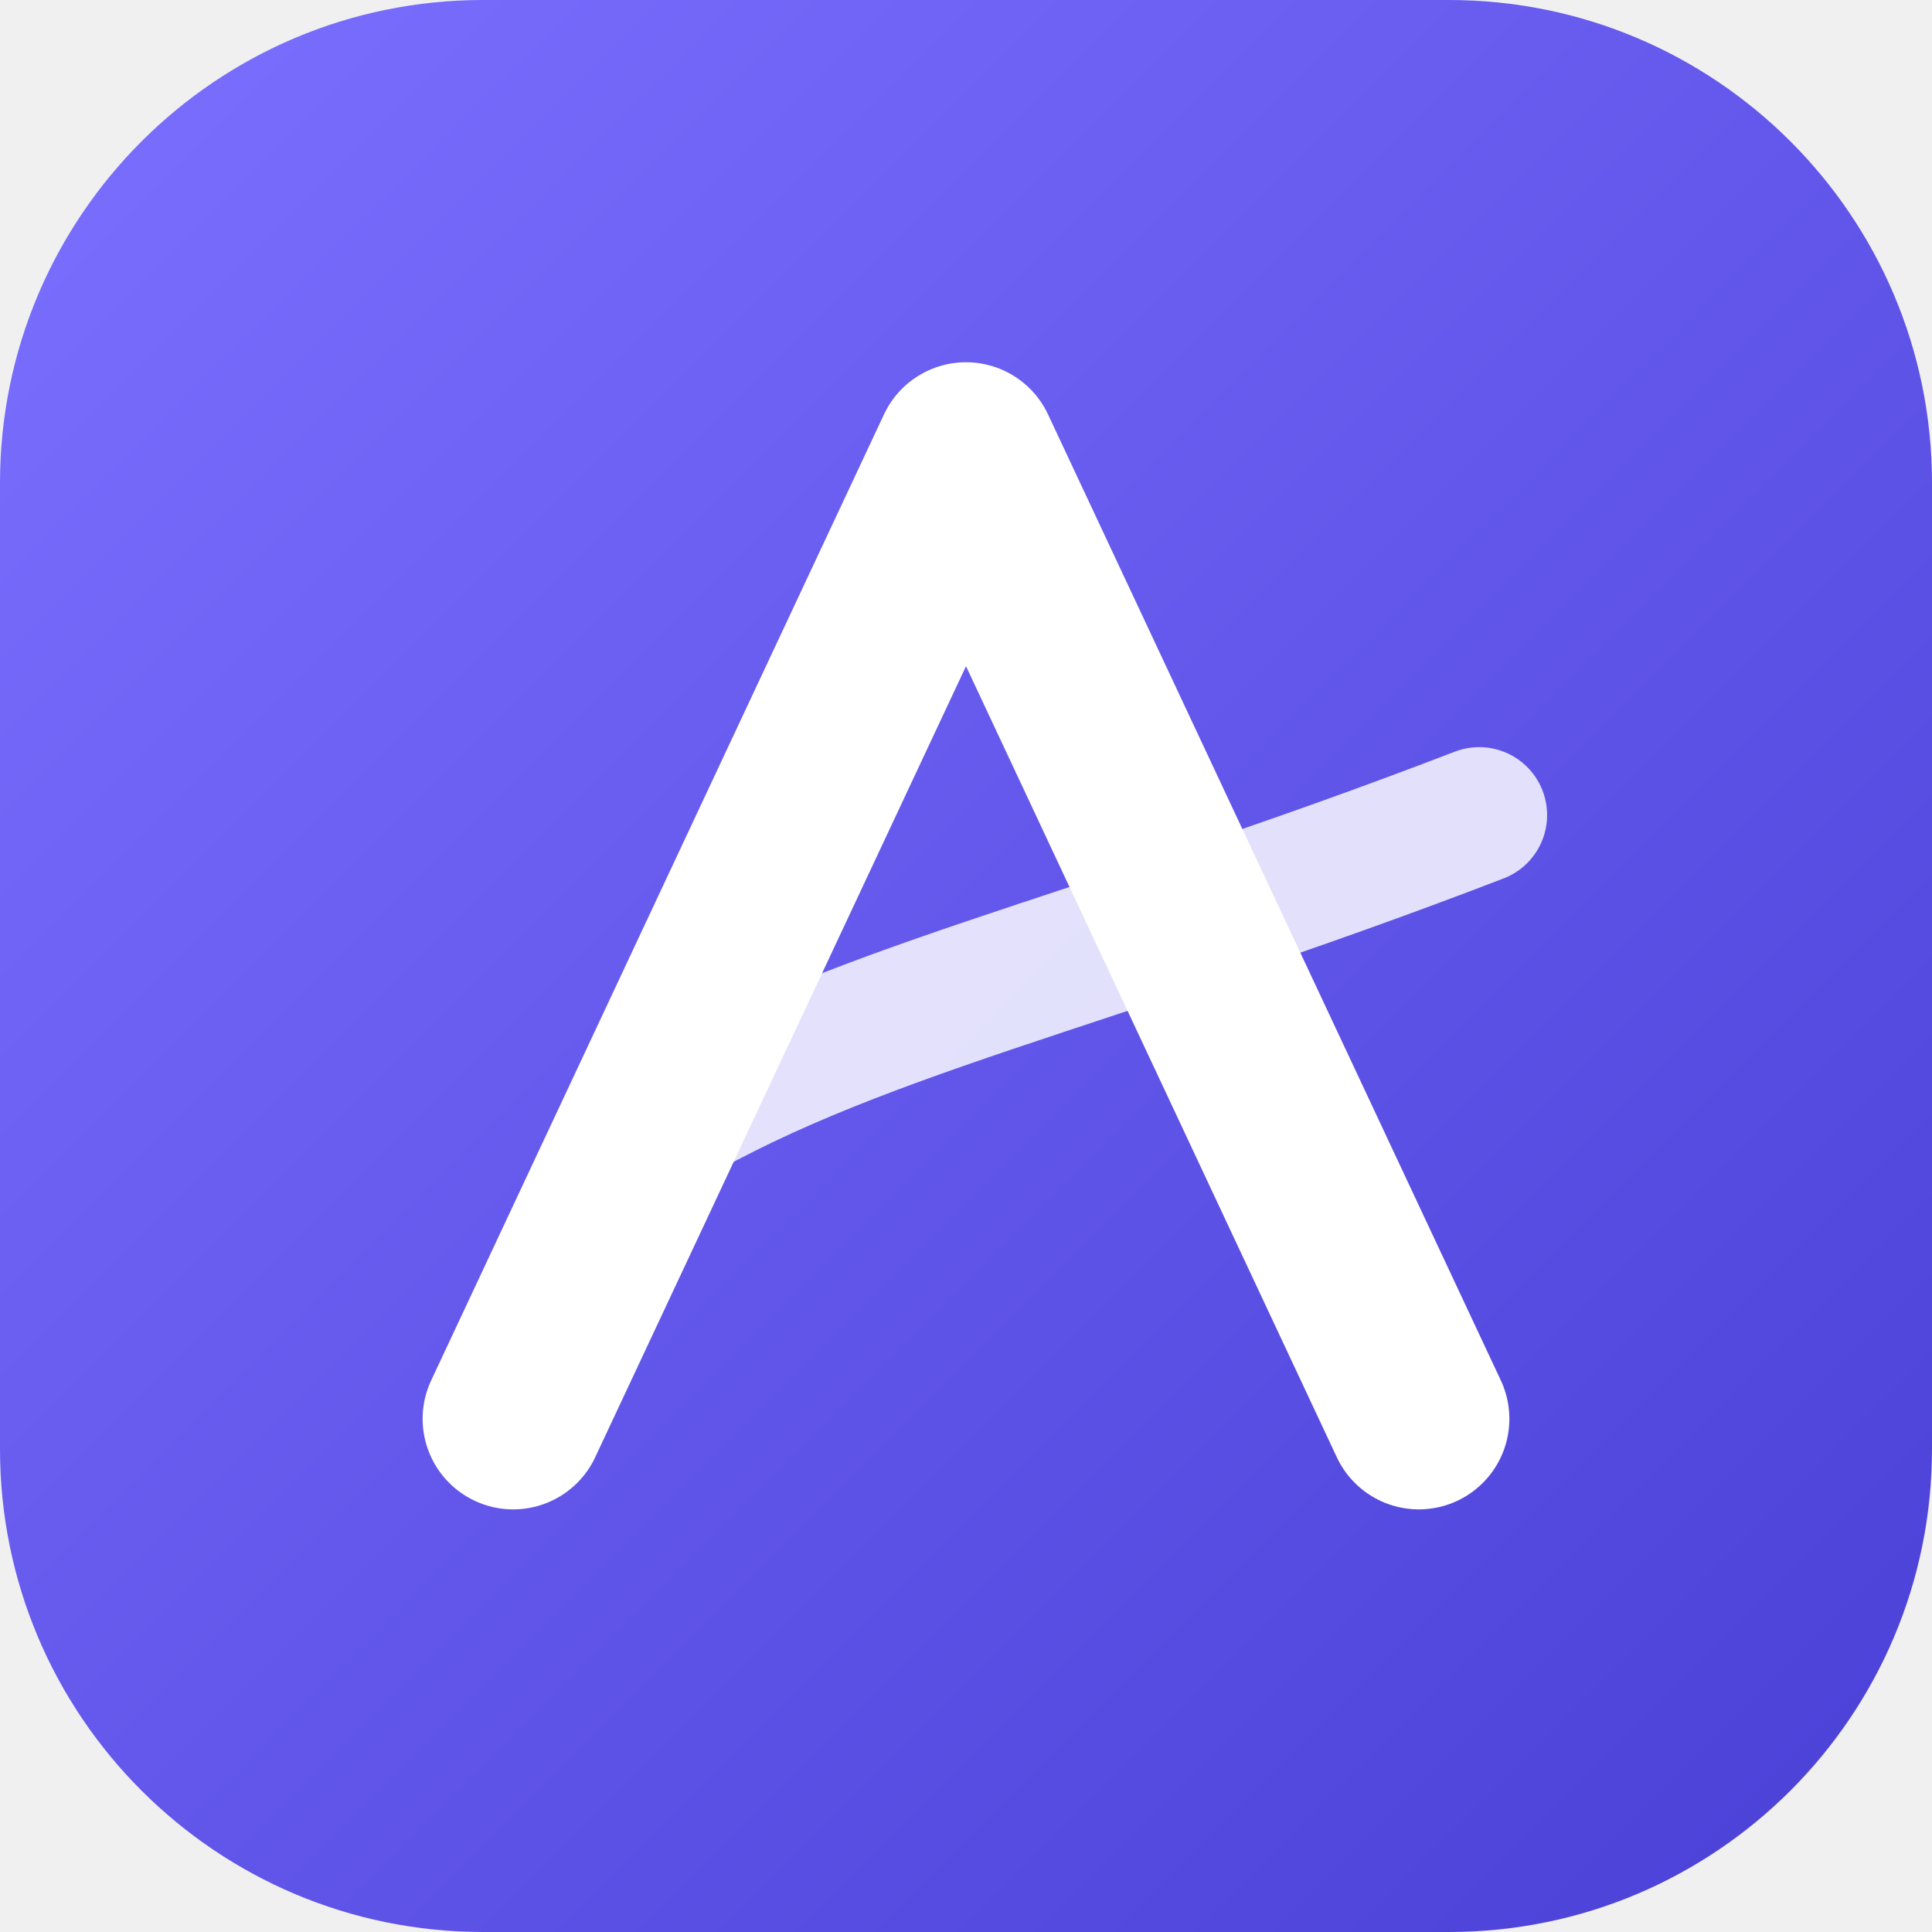
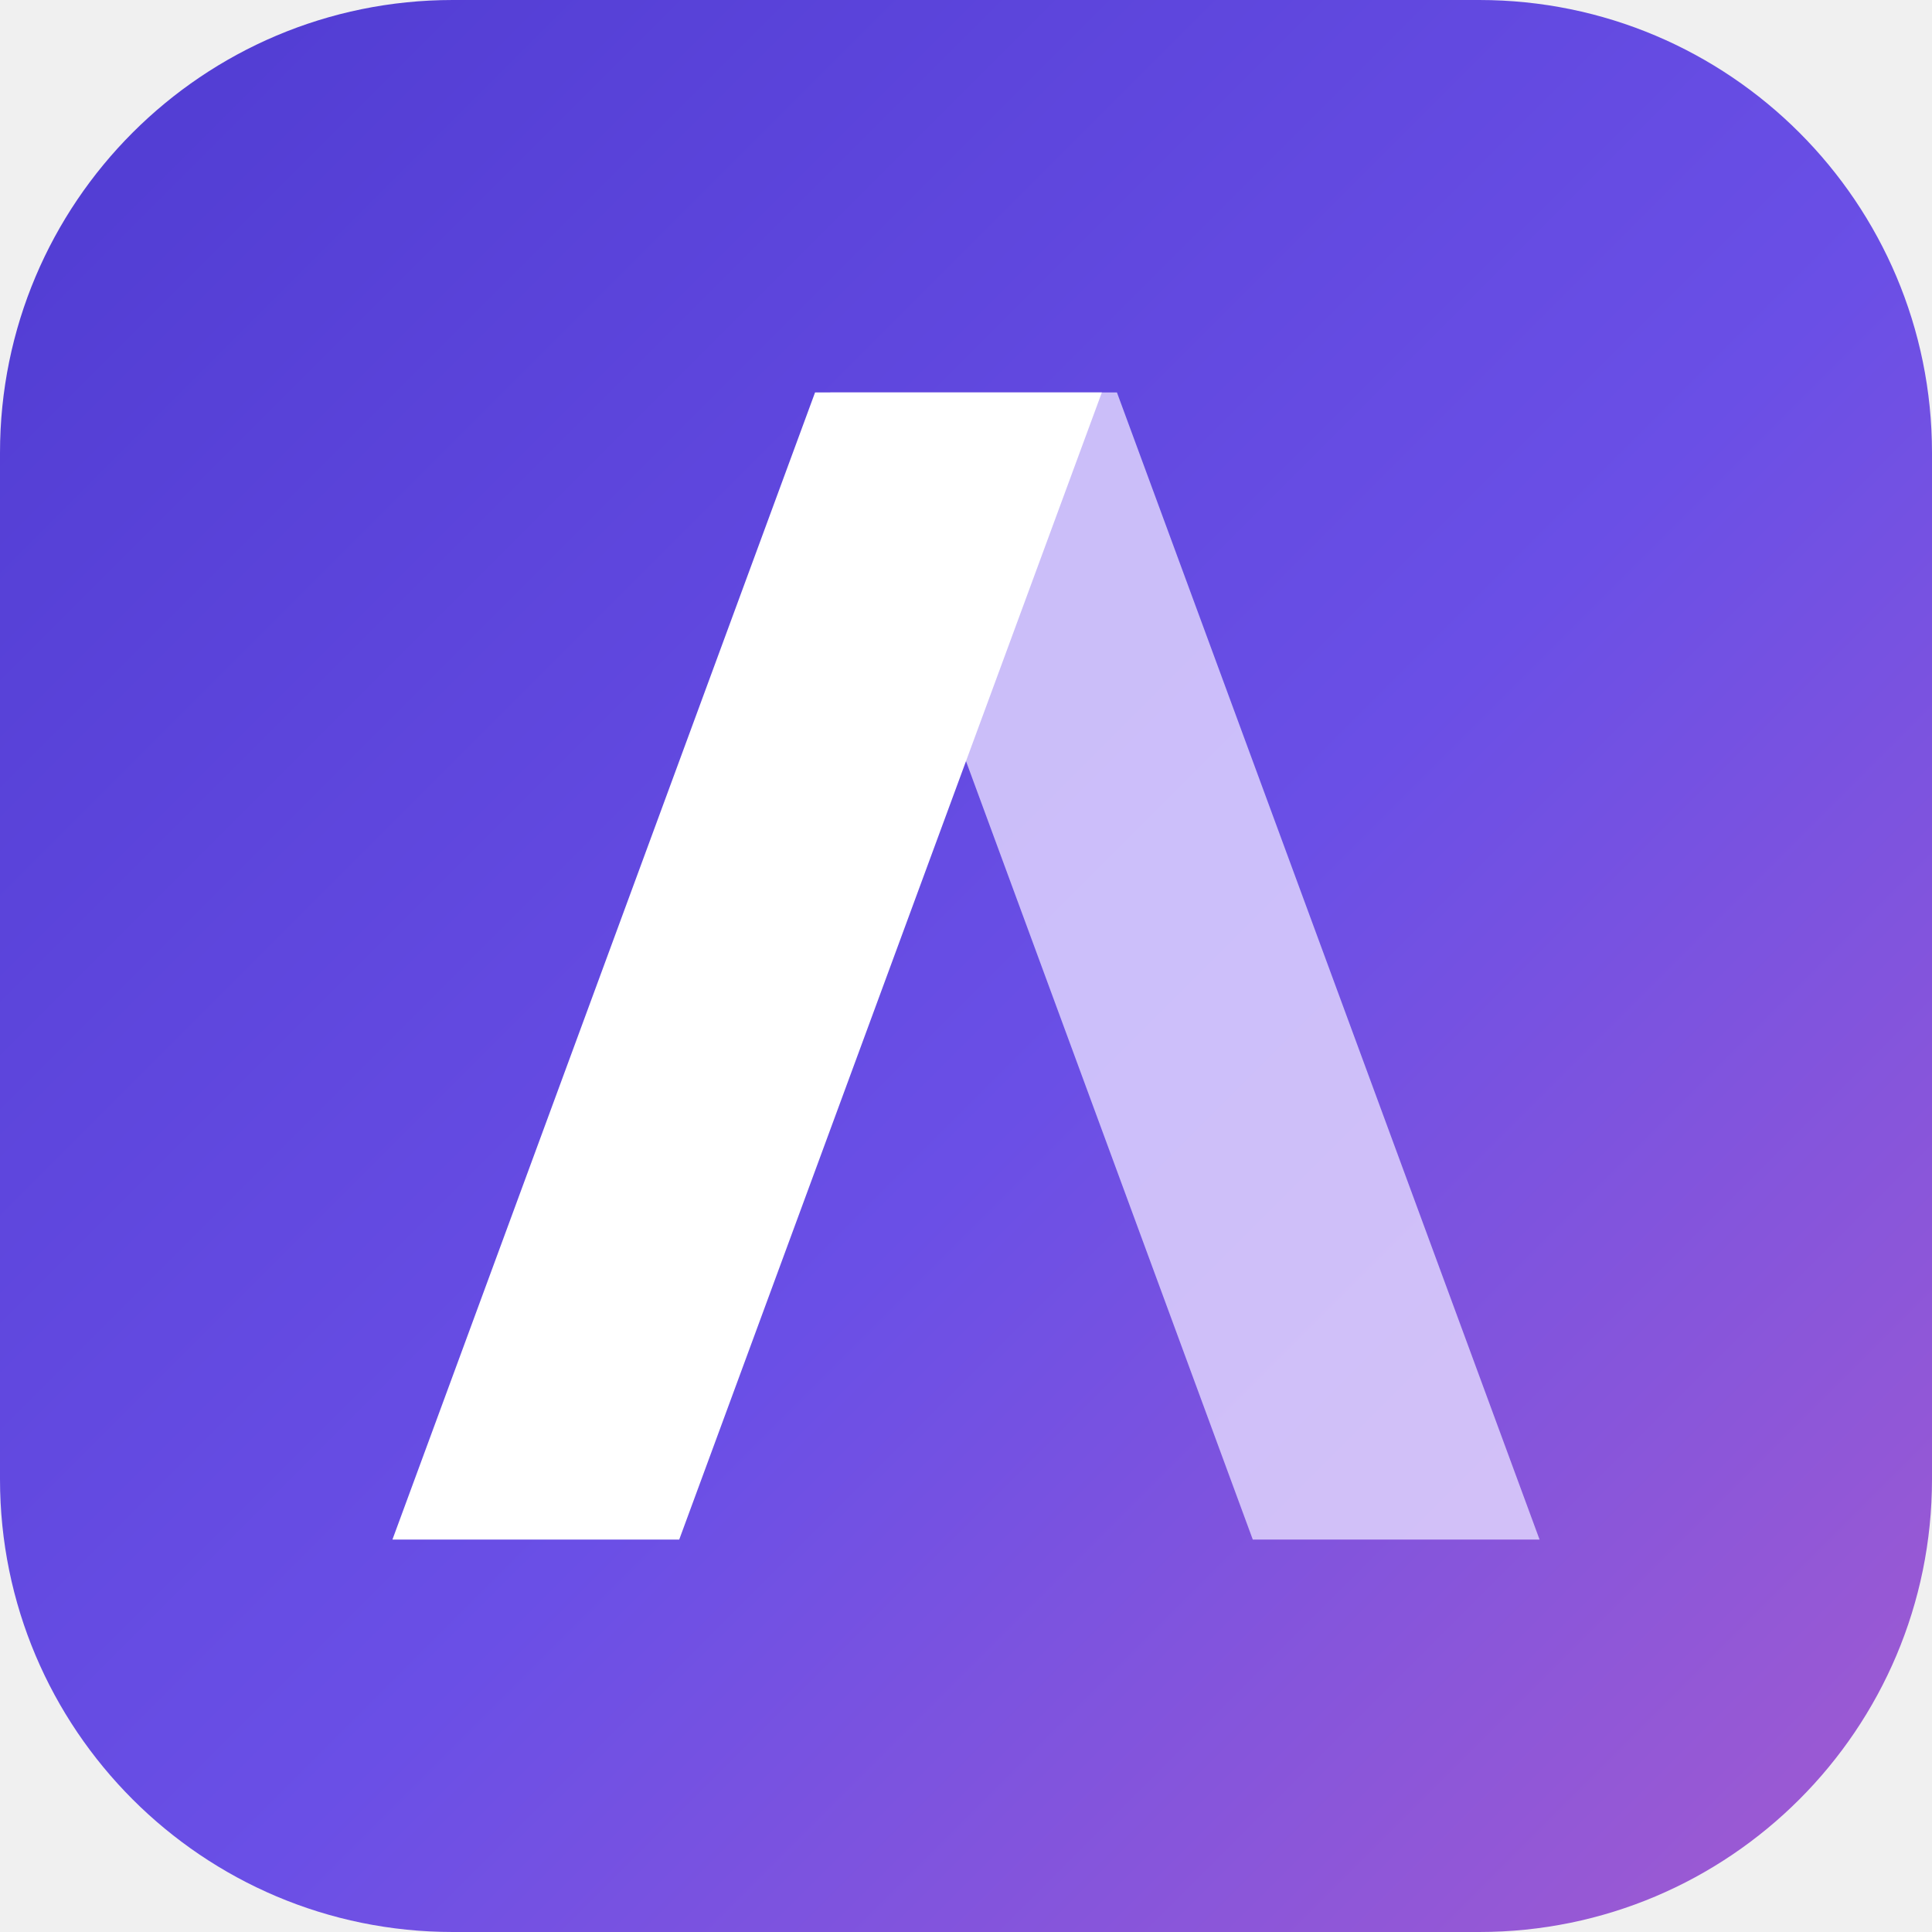
<svg xmlns="http://www.w3.org/2000/svg" width="256" height="256" viewBox="0 0 64 64">
  <defs>
    <linearGradient id="bg" x1="0" y1="0" x2="1" y2="1">
-       <stop offset="0" stop-color="#7B70FF" />
-       <stop offset="1" stop-color="#4A3FD6" />
+       <stop offset="0" stop-color="#4F3BD1" />
+       <stop offset="0.55" stop-color="#6A4FE6" />
+       <stop offset="1" stop-color="#A35BD0" />
    </linearGradient>
  </defs>
-   <rect width="64" height="64" rx="16" fill="url(#bg)" />
-   <path d="M17 47 L32 15 L47 47" fill="none" stroke="#FFFFFF" stroke-width="6" stroke-linecap="round" stroke-linejoin="round" />
-   <path d="M21.5 37.5 C28 33.5 36 32 49 27" fill="none" stroke="#FFFFFF" stroke-opacity="0.82" stroke-width="4.5" stroke-linecap="round" />
+   <rect width="64" height="64" rx="15" fill="url(#bg)" />
+   <path d="M51 51 L41.5 51 L27.5 13 L37 13 Z" fill="#E4DBFF" fill-opacity="0.8" />
+   <path d="M13 51 L22.5 51 L36.5 13 L27 13 Z" fill="#FFFFFF" />
</svg>
